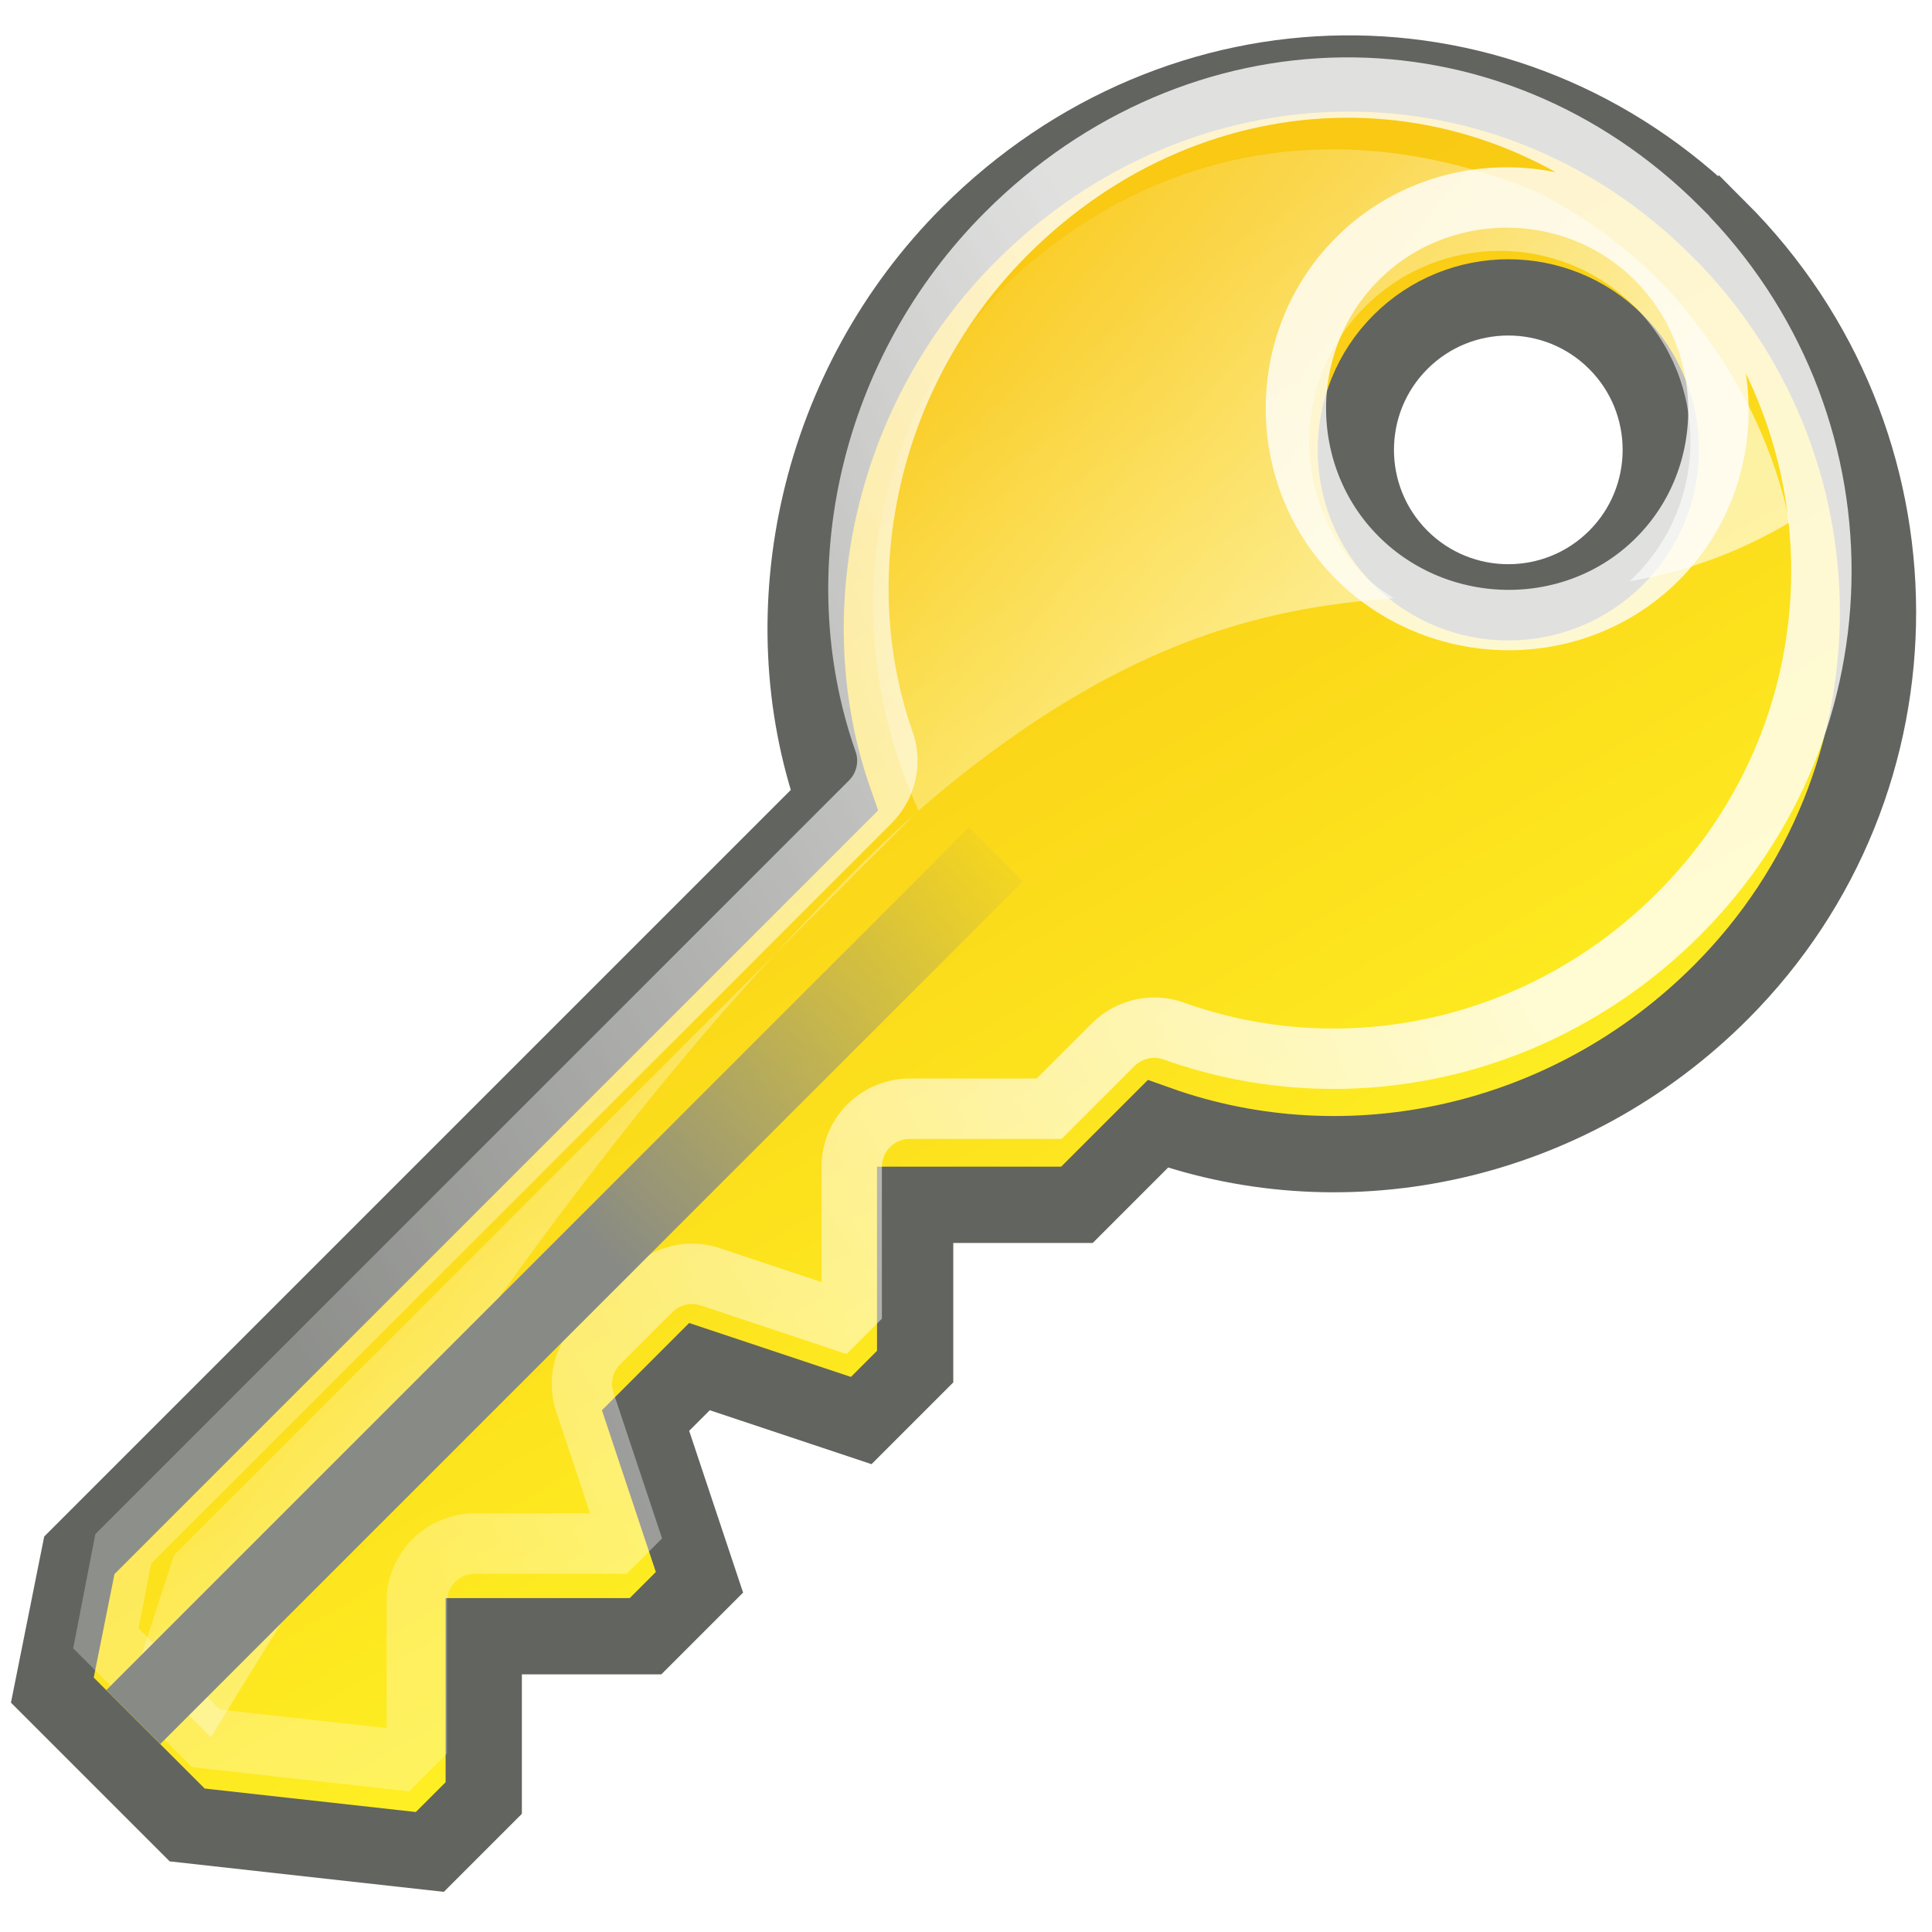
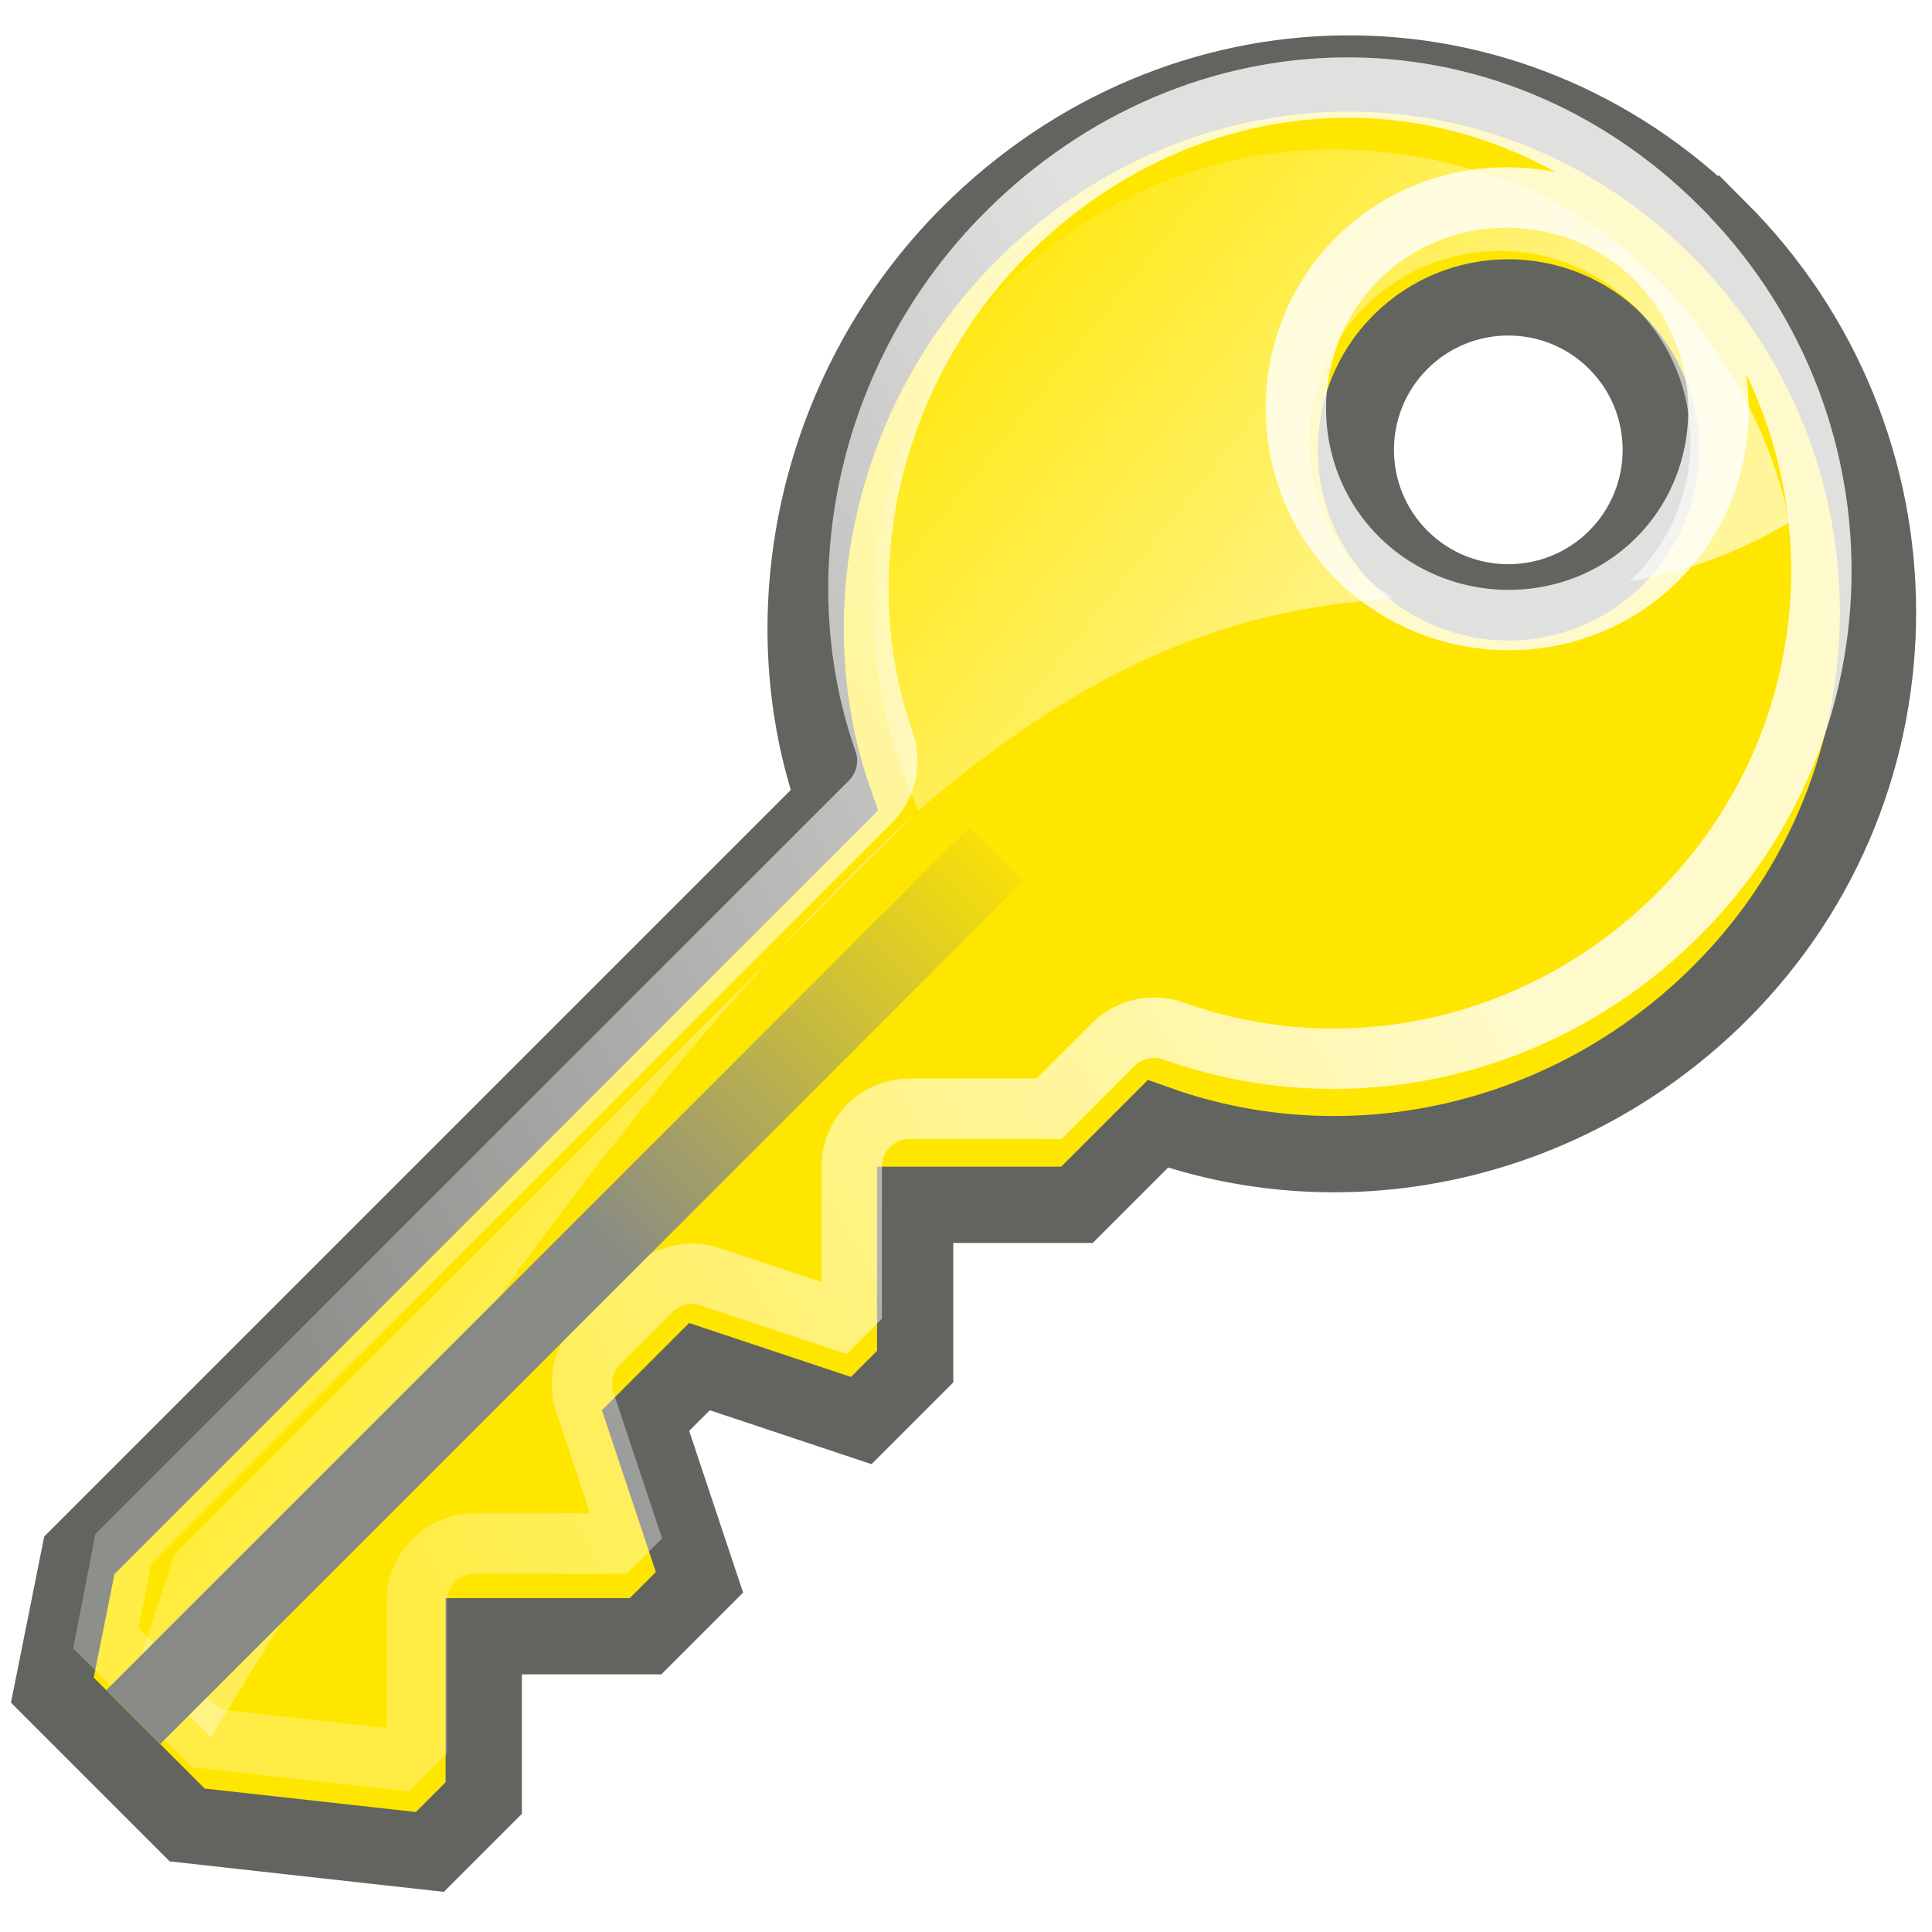
<svg xmlns="http://www.w3.org/2000/svg" xmlns:xlink="http://www.w3.org/1999/xlink" width="32" height="32" id="svg2" version="1.0">
  <defs id="defs4">
-     <linearGradient id="linearGradient3135">
-       <stop id="stop3137" offset="0" style="stop-color:white;stop-opacity:1;" />
-       <stop id="stop3139" offset="1" style="stop-color:white;stop-opacity:0" />
-     </linearGradient>
-     <linearGradient id="linearGradient3129">
-       <stop id="stop3131" offset="0" style="stop-color:white;stop-opacity:1;" />
-       <stop id="stop3133" offset="1" style="stop-color:white;stop-opacity:0" />
-     </linearGradient>
-     <linearGradient id="linearGradient3121">
-       <stop style="stop-color:#87add6;stop-opacity:1;" offset="0" id="stop3123" />
-       <stop style="stop-color:#87add6;stop-opacity:0;" offset="1" id="stop3125" />
-     </linearGradient>
-     <linearGradient id="linearGradient3113">
-       <stop style="stop-color:#3b4f6b;stop-opacity:1;" offset="0" id="stop3115" />
-       <stop style="stop-color:#3b4f6b;stop-opacity:0;" offset="1" id="stop3117" />
-     </linearGradient>
-     <linearGradient id="linearGradient3104">
-       <stop id="stop3106" offset="0" style="stop-color:#80471b;stop-opacity:0;" />
-       <stop style="stop-color:#80471b;stop-opacity:1;" offset="0.281" id="stop3110" />
-       <stop id="stop3108" offset="1" style="stop-color:#80471b;stop-opacity:0.027" />
-     </linearGradient>
-     <linearGradient id="linearGradient3096">
-       <stop style="stop-color:#eece81;stop-opacity:1;" offset="0" id="stop3098" />
-       <stop style="stop-color:#eece81;stop-opacity:0;" offset="1" id="stop3100" />
-     </linearGradient>
-     <linearGradient id="linearGradient3088">
-       <stop style="stop-color:#80471b;stop-opacity:1;" offset="0" id="stop3090" />
-       <stop style="stop-color:#80471b;stop-opacity:0;" offset="1" id="stop3092" />
-     </linearGradient>
-     <linearGradient id="linearGradient3082">
-       <stop style="stop-color:#8f5902;stop-opacity:1" offset="0" id="stop3084" />
-       <stop style="stop-color:#c4a000;stop-opacity:0" offset="1" id="stop3086" />
-     </linearGradient>
-     <linearGradient id="linearGradient3076">
-       <stop style="stop-color:#c59a18;stop-opacity:1" offset="0" id="stop3078" />
-       <stop style="stop-color:#fff9cc;stop-opacity:0" offset="1" id="stop3080" />
-     </linearGradient>
-     <linearGradient id="linearGradient3070">
-       <stop style="stop-color:#80471b;stop-opacity:1" offset="0" id="stop3072" />
-       <stop style="stop-color:#80471b;stop-opacity:0" offset="1" id="stop3074" />
-     </linearGradient>
-     <linearGradient id="linearGradient2924">
-       <stop id="stop2926" offset="0" style="stop-color:#425e97;stop-opacity:1" />
-       <stop id="stop2928" offset="1" style="stop-color:#425e97;stop-opacity:0" />
-     </linearGradient>
-     <linearGradient id="linearGradient2918">
-       <stop id="stop2920" offset="0" style="stop-color:#8f5902;stop-opacity:1" />
-       <stop id="stop2922" offset="1" style="stop-color:#f0cc2c;stop-opacity:1" />
-     </linearGradient>
-     <linearGradient id="linearGradient2912">
-       <stop id="stop2914" offset="0" style="stop-color:#f3cf26;stop-opacity:1" />
-       <stop id="stop2916" offset="1" style="stop-color:#fffce2;stop-opacity:1" />
-     </linearGradient>
-     <linearGradient id="linearGradient3043">
-       <stop style="stop-color:#61635e;stop-opacity:1;" offset="0" id="stop3045" />
-       <stop style="stop-color:#494a47;stop-opacity:1" offset="1" id="stop3047" />
-     </linearGradient>
-     <linearGradient id="linearGradient3029">
-       <stop style="stop-color:black;stop-opacity:1;" offset="0" id="stop3031" />
-       <stop style="stop-color:black;stop-opacity:0;" offset="1" id="stop3033" />
-     </linearGradient>
-     <linearGradient id="linearGradient3004">
-       <stop style="stop-color:white;stop-opacity:0;" offset="0" id="stop3006" />
-       <stop id="stop3012" offset="0.12" style="stop-color:white;stop-opacity:1;" />
-       <stop style="stop-color:white;stop-opacity:1;" offset="0.88" id="stop3014" />
-       <stop style="stop-color:white;stop-opacity:0;" offset="1" id="stop3008" />
-     </linearGradient>
-     <linearGradient id="linearGradient2956">
-       <stop style="stop-color:#834b91;stop-opacity:0;" offset="0" id="stop2958" />
-       <stop id="stop2964" offset="0.12" style="stop-color:#834b91;stop-opacity:1;" />
-       <stop style="stop-color:#834b91;stop-opacity:1;" offset="0.88" id="stop2966" />
-       <stop style="stop-color:#834b91;stop-opacity:0;" offset="1" id="stop2960" />
-     </linearGradient>
-     <linearGradient id="linearGradient2925">
-       <stop style="stop-color:#c5a4c1;stop-opacity:0;" offset="0" id="stop2927" />
-       <stop id="stop2933" offset="0.12" style="stop-color:#c5a4c1;stop-opacity:1;" />
-       <stop style="stop-color:#c5a4c1;stop-opacity:1;" offset="0.88" id="stop2935" />
-       <stop style="stop-color:#c5a4c1;stop-opacity:0;" offset="1" id="stop2929" />
-     </linearGradient>
-     <linearGradient id="linearGradient2911">
-       <stop id="stop2913" offset="0" style="stop-color:#3b4f6b;stop-opacity:1" />
-       <stop id="stop2915" offset="1" style="stop-color:#3b4f6b;stop-opacity:0" />
-     </linearGradient>
-     <linearGradient id="linearGradient2828">
-       <stop id="stop2830" offset="0" style="stop-color:#8f5902;stop-opacity:1" />
-       <stop id="stop2832" offset="1" style="stop-color:#c4a000;stop-opacity:1" />
-     </linearGradient>
-     <linearGradient id="linearGradient2818">
-       <stop id="stop2822" offset="0" style="stop-color:#c59a18;stop-opacity:1" />
-       <stop id="stop2824" offset="1" style="stop-color:#fff9cc;stop-opacity:1" />
-     </linearGradient>
-     <linearGradient id="linearGradient3126">
-       <stop id="stop3830" offset="0" style="stop-color:#f9c913;stop-opacity:1;" />
-       <stop style="stop-color:#fff927;stop-opacity:1;" offset="1" id="stop3130" />
-     </linearGradient>
    <linearGradient id="linearGradient4542">
      <stop style="stop-color:#888a85;stop-opacity:1" offset="0" id="stop4544" />
      <stop style="stop-color:#888a85;stop-opacity:0" offset="1" id="stop4546" />
    </linearGradient>
    <linearGradient id="linearGradient2816">
      <stop style="stop-color:white;stop-opacity:1;" offset="0" id="stop2818" />
      <stop style="stop-color:white;stop-opacity:0;" offset="1" id="stop2820" />
    </linearGradient>
    <linearGradient id="linearGradient4562">
      <stop style="stop-color:white;stop-opacity:1;" offset="0" id="stop4564" />
      <stop style="stop-color:white;stop-opacity:0.346" offset="1" id="stop4566" />
    </linearGradient>
-     <linearGradient id="linearGradient2817">
-       <stop style="stop-color:#888a85;stop-opacity:1;" offset="0" id="stop2819" />
-       <stop style="stop-color:#888a85;stop-opacity:0;" offset="1" id="stop2821" />
-     </linearGradient>
-     <linearGradient id="linearGradient2760">
-       <stop style="stop-color:#acafa6;stop-opacity:1" offset="0" id="stop2762" />
-       <stop style="stop-color:#eeeeec;stop-opacity:1" offset="1" id="stop2764" />
-     </linearGradient>
-     <linearGradient xlink:href="#linearGradient2818" id="linearGradient2891" gradientUnits="userSpaceOnUse" gradientTransform="translate(6,-2)" x1="16.121" y1="16.071" x2="22.277" y2="11.163" />
-     <linearGradient xlink:href="#linearGradient2828" id="linearGradient2893" gradientUnits="userSpaceOnUse" gradientTransform="translate(6,-2)" x1="18.468" y1="18.46" x2="23.03" y2="13.737" />
-     <linearGradient xlink:href="#linearGradient3129" id="linearGradient2897" gradientUnits="userSpaceOnUse" x1="15.281" y1="22.248" x2="17.861" y2="22.52" />
-     <linearGradient xlink:href="#linearGradient2924" id="linearGradient2899" gradientUnits="userSpaceOnUse" gradientTransform="matrix(0,0.625,-0.676136,0,37.10227,15.875)" x1="17.508" y1="41.01" x2="17" y2="24.659" />
-     <linearGradient xlink:href="#linearGradient2816" id="linearGradient2901" gradientUnits="userSpaceOnUse" gradientTransform="matrix(0,0.673693,-0.676136,0,37.10227,14.81577)" x1="15.406" y1="37.344" x2="16.865" y2="24.25" />
-     <linearGradient xlink:href="#linearGradient2911" id="linearGradient2903" gradientUnits="userSpaceOnUse" gradientTransform="matrix(0.727273,0,0,0.999999,12.27273,-34.84375)" x1="33.12" y1="20.5" x2="22.328" y2="20.5" />
-     <linearGradient xlink:href="#linearGradient2760" id="linearGradient2905" gradientUnits="userSpaceOnUse" gradientTransform="matrix(1.065789,0,0,1.032258,3.898453,-1.44308)" x1="18.125" y1="12.25" x2="17.5" y2="7.875" />
-     <linearGradient xlink:href="#linearGradient3126" id="linearGradient2907" gradientUnits="userSpaceOnUse" gradientTransform="translate(6,-2)" x1="17.535" y1="17.75" x2="19.625" y2="12.312" />
-     <linearGradient xlink:href="#linearGradient2918" id="linearGradient2909" gradientUnits="userSpaceOnUse" gradientTransform="translate(6,-2)" x1="21" y1="20.316" x2="22.5" y2="12.5" />
-     <linearGradient xlink:href="#linearGradient3043" id="linearGradient3049" x1="20.984" y1="8.496" x2="23.312" y2="12.992" gradientUnits="userSpaceOnUse" />
-     <linearGradient xlink:href="#linearGradient3004" id="linearGradient2889" x1="0" y1="12.485" x2="48" y2="12.485" gradientUnits="userSpaceOnUse" />
-     <linearGradient xlink:href="#linearGradient3004" id="linearGradient2892" gradientUnits="userSpaceOnUse" gradientTransform="matrix(1,0,0,1.005464,0,-0.04644693)" x1="-1.1920929e-07" y1="19.938" x2="48" y2="19.938" />
-     <linearGradient xlink:href="#linearGradient2956" id="linearGradient2895" gradientUnits="userSpaceOnUse" gradientTransform="matrix(0.914842,0,0,1.17647,-12.3078,14.26471)" x1="13.5" y1="4.875" x2="65.875" y2="4.875" />
-     <linearGradient xlink:href="#linearGradient2925" id="linearGradient2898" gradientUnits="userSpaceOnUse" gradientTransform="matrix(1,0,0,1.299999,0,1.800001)" x1="7.1054274e-15" y1="14" x2="48" y2="14" />
-     <radialGradient xlink:href="#linearGradient3029" id="radialGradient3042" gradientUnits="userSpaceOnUse" gradientTransform="matrix(1.119669,0,0,1.343602,62.7015,24.44247)" cx="-49.302" cy="-0.329" fx="-49.302" fy="-0.329" r="6.698" />
-     <linearGradient xlink:href="#linearGradient3076" id="linearGradient3044" gradientUnits="userSpaceOnUse" gradientTransform="translate(6,-2)" x1="16.845" y1="16.133" x2="13.527" y2="16.226" />
-     <linearGradient xlink:href="#linearGradient3082" id="linearGradient3046" gradientUnits="userSpaceOnUse" gradientTransform="translate(6,-2)" x1="16.845" y1="18.585" x2="13.968" y2="18.612" />
-     <linearGradient xlink:href="#linearGradient3135" id="linearGradient3048" gradientUnits="userSpaceOnUse" x1="12" y1="24.998" x2="9.955" y2="24.957" />
-     <linearGradient xlink:href="#linearGradient3104" id="linearGradient3050" gradientUnits="userSpaceOnUse" gradientTransform="matrix(0,0.625,-0.676136,0,37.10227,15.875)" x1="17.508" y1="41.01" x2="17" y2="24.659" />
-     <linearGradient xlink:href="#linearGradient2816" id="linearGradient3052" gradientUnits="userSpaceOnUse" gradientTransform="matrix(0,0.673693,-0.676136,0,37.10227,14.81577)" x1="15.406" y1="37.344" x2="16.865" y2="24.25" />
-     <linearGradient xlink:href="#linearGradient3070" id="linearGradient3054" gradientUnits="userSpaceOnUse" gradientTransform="matrix(0.727273,0,0,0.999999,12.27273,-34.84375)" x1="33.12" y1="20.5" x2="22.328" y2="20.5" />
-     <linearGradient xlink:href="#linearGradient2760" id="linearGradient3056" gradientUnits="userSpaceOnUse" gradientTransform="matrix(1.065789,0,0,1.032258,3.898453,-1.44308)" x1="18.125" y1="12.25" x2="17.5" y2="7.875" />
-     <linearGradient xlink:href="#linearGradient3043" id="linearGradient3058" gradientUnits="userSpaceOnUse" x1="20.984" y1="8.496" x2="23.312" y2="12.992" />
-     <linearGradient xlink:href="#linearGradient3126" id="linearGradient3060" gradientUnits="userSpaceOnUse" gradientTransform="translate(6,-2)" x1="17.535" y1="17.75" x2="19.625" y2="12.312" />
-     <linearGradient xlink:href="#linearGradient2918" id="linearGradient3062" gradientUnits="userSpaceOnUse" gradientTransform="translate(6,-2)" x1="21" y1="20.316" x2="22.5" y2="12.5" />
-     <linearGradient xlink:href="#linearGradient3088" id="linearGradient3094" x1="10.969" y1="27.062" x2="8.656" y2="26.938" gradientUnits="userSpaceOnUse" />
-     <linearGradient xlink:href="#linearGradient3096" id="linearGradient3102" x1="11.656" y1="29.125" x2="8.906" y2="29.062" gradientUnits="userSpaceOnUse" />
-     <linearGradient xlink:href="#linearGradient3113" id="linearGradient3119" x1="16.094" y1="31" x2="18.906" y2="31" gradientUnits="userSpaceOnUse" />
-     <linearGradient xlink:href="#linearGradient3121" id="linearGradient3127" x1="15.719" y1="32.938" x2="18.781" y2="32.875" gradientUnits="userSpaceOnUse" />
    <linearGradient xlink:href="#linearGradient4562" id="linearGradient3037" gradientUnits="userSpaceOnUse" x1="9.906" y1="23.185" x2="15.173" y2="43.145" />
-     <linearGradient xlink:href="#linearGradient2817" id="linearGradient3039" gradientUnits="userSpaceOnUse" gradientTransform="matrix(0,0.625,-0.676136,0,37.10227,15.875)" x1="17.508" y1="41.01" x2="17" y2="24.659" />
    <linearGradient xlink:href="#linearGradient2816" id="linearGradient3041" gradientUnits="userSpaceOnUse" gradientTransform="matrix(0,0.8509078,-0.8539934,0,43.47042,10.66371)" x1="15.406" y1="37.344" x2="16.865" y2="24.25" />
    <linearGradient xlink:href="#linearGradient4542" id="linearGradient3045" gradientUnits="userSpaceOnUse" gradientTransform="matrix(0.918582,0,0,1.263048,7.451725,-40.6178)" x1="33.12" y1="20.5" x2="22.328" y2="20.5" />
-     <linearGradient xlink:href="#linearGradient3126" id="linearGradient3826" gradientUnits="userSpaceOnUse" gradientTransform="matrix(0,0.8509078,-0.8539934,0,43.47042,10.66371)" x1="17" y1="26.312" x2="22.922" y2="48.879" />
  </defs>
  <g id="layer1" transform="translate(0,-16)">
    <g id="g2820">
      <g transform="matrix(-0.7071068,-0.7071068,-0.7071068,0.7071068,47.11893,20.35398)" id="g3069">
        <g id="g3852">
-           <path id="path1884" d="m 13.581,12.791 c -4.95,-2e-6 -8.96,3.988 -8.96,8.92 3e-7,3.56 2.027,6.695 5.052,8.131 l 0,1.895 1.895,1.895 -1.895,1.895 0,1.263 2.526,1.263 0,1.263 -2.526,1.263 0,1.263 1.895,1.895 -1.895,1.895 0,1.263 3.158,2.526 3.158,0 1.263,-1.895 0,-17.683 c 2.996,-1.447 5.052,-4.671 5.052,-8.21 0,-4.932 -3.773,-8.841 -8.723,-8.841 z m -0.118,2.526 c 1.394,0 2.526,1.132 2.526,2.526 0,1.394 -1.132,2.526 -2.526,2.526 -1.394,0 -2.526,-1.132 -2.526,-2.526 0,-1.394 1.132,-2.526 2.526,-2.526 z" style="fill:url(#linearGradient3826);fill-opacity:1;fill-rule:evenodd;stroke:#62645f;stroke-width:1.263;stroke-linecap:round;stroke-linejoin:miter;stroke-miterlimit:4;stroke-opacity:1;stroke-dasharray:none" />
+           <path id="path1884" d="m 13.581,12.791 c -4.95,-2e-6 -8.96,3.988 -8.96,8.92 3e-7,3.56 2.027,6.695 5.052,8.131 l 0,1.895 1.895,1.895 -1.895,1.895 0,1.263 2.526,1.263 0,1.263 -2.526,1.263 0,1.263 1.895,1.895 -1.895,1.895 0,1.263 3.158,2.526 3.158,0 1.263,-1.895 0,-17.683 c 2.996,-1.447 5.052,-4.671 5.052,-8.21 0,-4.932 -3.773,-8.841 -8.723,-8.841 z m -0.118,2.526 c 1.394,0 2.526,1.132 2.526,2.526 0,1.394 -1.132,2.526 -2.526,2.526 -1.394,0 -2.526,-1.132 -2.526,-2.526 0,-1.394 1.132,-2.526 2.526,-2.526 z" style="fill:#ffe600;fill-opacity:1;fill-rule:evenodd;stroke:#62645f;stroke-width:1.263;stroke-linecap:round;stroke-linejoin:miter;stroke-miterlimit:4;stroke-opacity:1;stroke-dasharray:none" />
          <path d="m 14.062,13.25 c -4.462,-2e-6 -8.031,3.587 -8.031,8.031 3e-7,3.216 1.821,5.995 4.531,7.281 a 0.961,0.961 0 0 1 0.562,0.875 l 0,1.5 1.625,1.625 a 0.961,0.961 0 0 1 0,1.375 l -1.625,1.625 0,0.312 2,1 a 0.961,0.961 0 0 1 0.531,0.844 l 0,1.25 A 0.961,0.961 0 0 1 13.125,39.812 l -2,1 0,0.312 1.625,1.625 a 0.961,0.961 0 0 1 0,1.375 l -1.625,1.625 0,0.438 2.5,2 2.344,0 0.844,-1.25 0,-17.5 a 0.961,0.961 0 0 1 0.562,-0.875 c 2.667,-1.288 4.5,-4.182 4.5,-7.375 0,-4.473 -3.338,-7.938 -7.812,-7.938 z m -0.094,0.625 c 1.918,0 3.5,1.582 3.5,3.5 0,1.918 -1.582,3.5 -3.5,3.5 -1.918,0 -3.531,-1.568 -3.531,-3.5 0,-1.932 1.613,-3.5 3.531,-3.5 z" id="path3057" style="opacity:0.8;fill:none;stroke:url(#linearGradient3037);stroke-width:1;stroke-linecap:round;stroke-linejoin:miter;stroke-miterlimit:4;stroke-opacity:1;stroke-dasharray:none" xlink:href="#path1884" />
          <path id="path2813" d="m 13.541,14.093 c -0.286,0.006 -0.589,0.043 -0.868,0.079 -1.228,0.158 -2.367,0.584 -3.355,1.224 0.267,1.036 0.683,1.852 1.184,2.566 -0.002,-0.04 0,-0.078 0,-0.118 0,-1.743 1.415,-3.158 3.158,-3.158 1.743,0 3.158,1.415 3.158,3.158 0,1.743 -1.415,3.158 -3.158,3.158 -0.204,0 -0.398,-0.042 -0.592,-0.079 1.425,1.649 2.764,3.77 3.079,8.052 2.994,-1.131 5.131,-3.774 5.131,-7.263 -0.11,-3.333 -1.986,-5.926 -5.131,-7.223 -0.873,-0.289 -1.748,-0.412 -2.605,-0.395 z m 2.605,14.959 0,3.276 c 0.045,-1.2 0.067,-2.311 0,-3.276 z m 0,3.276 c -0.142,3.801 -0.871,8.843 -2.566,15.788 l 1.697,0 0.868,-1.697 0,-14.091 z" style="opacity:0.6;fill:url(#linearGradient3041);fill-opacity:1;fill-rule:evenodd;stroke:none" />
          <rect transform="matrix(0,1,-1,0,0,0)" y="-15.357" x="28.579" height="1.263" width="20.209" id="rect2809" style="fill:url(#linearGradient3045);fill-opacity:1;fill-rule:evenodd;stroke:none" />
        </g>
      </g>
    </g>
  </g>
</svg>
